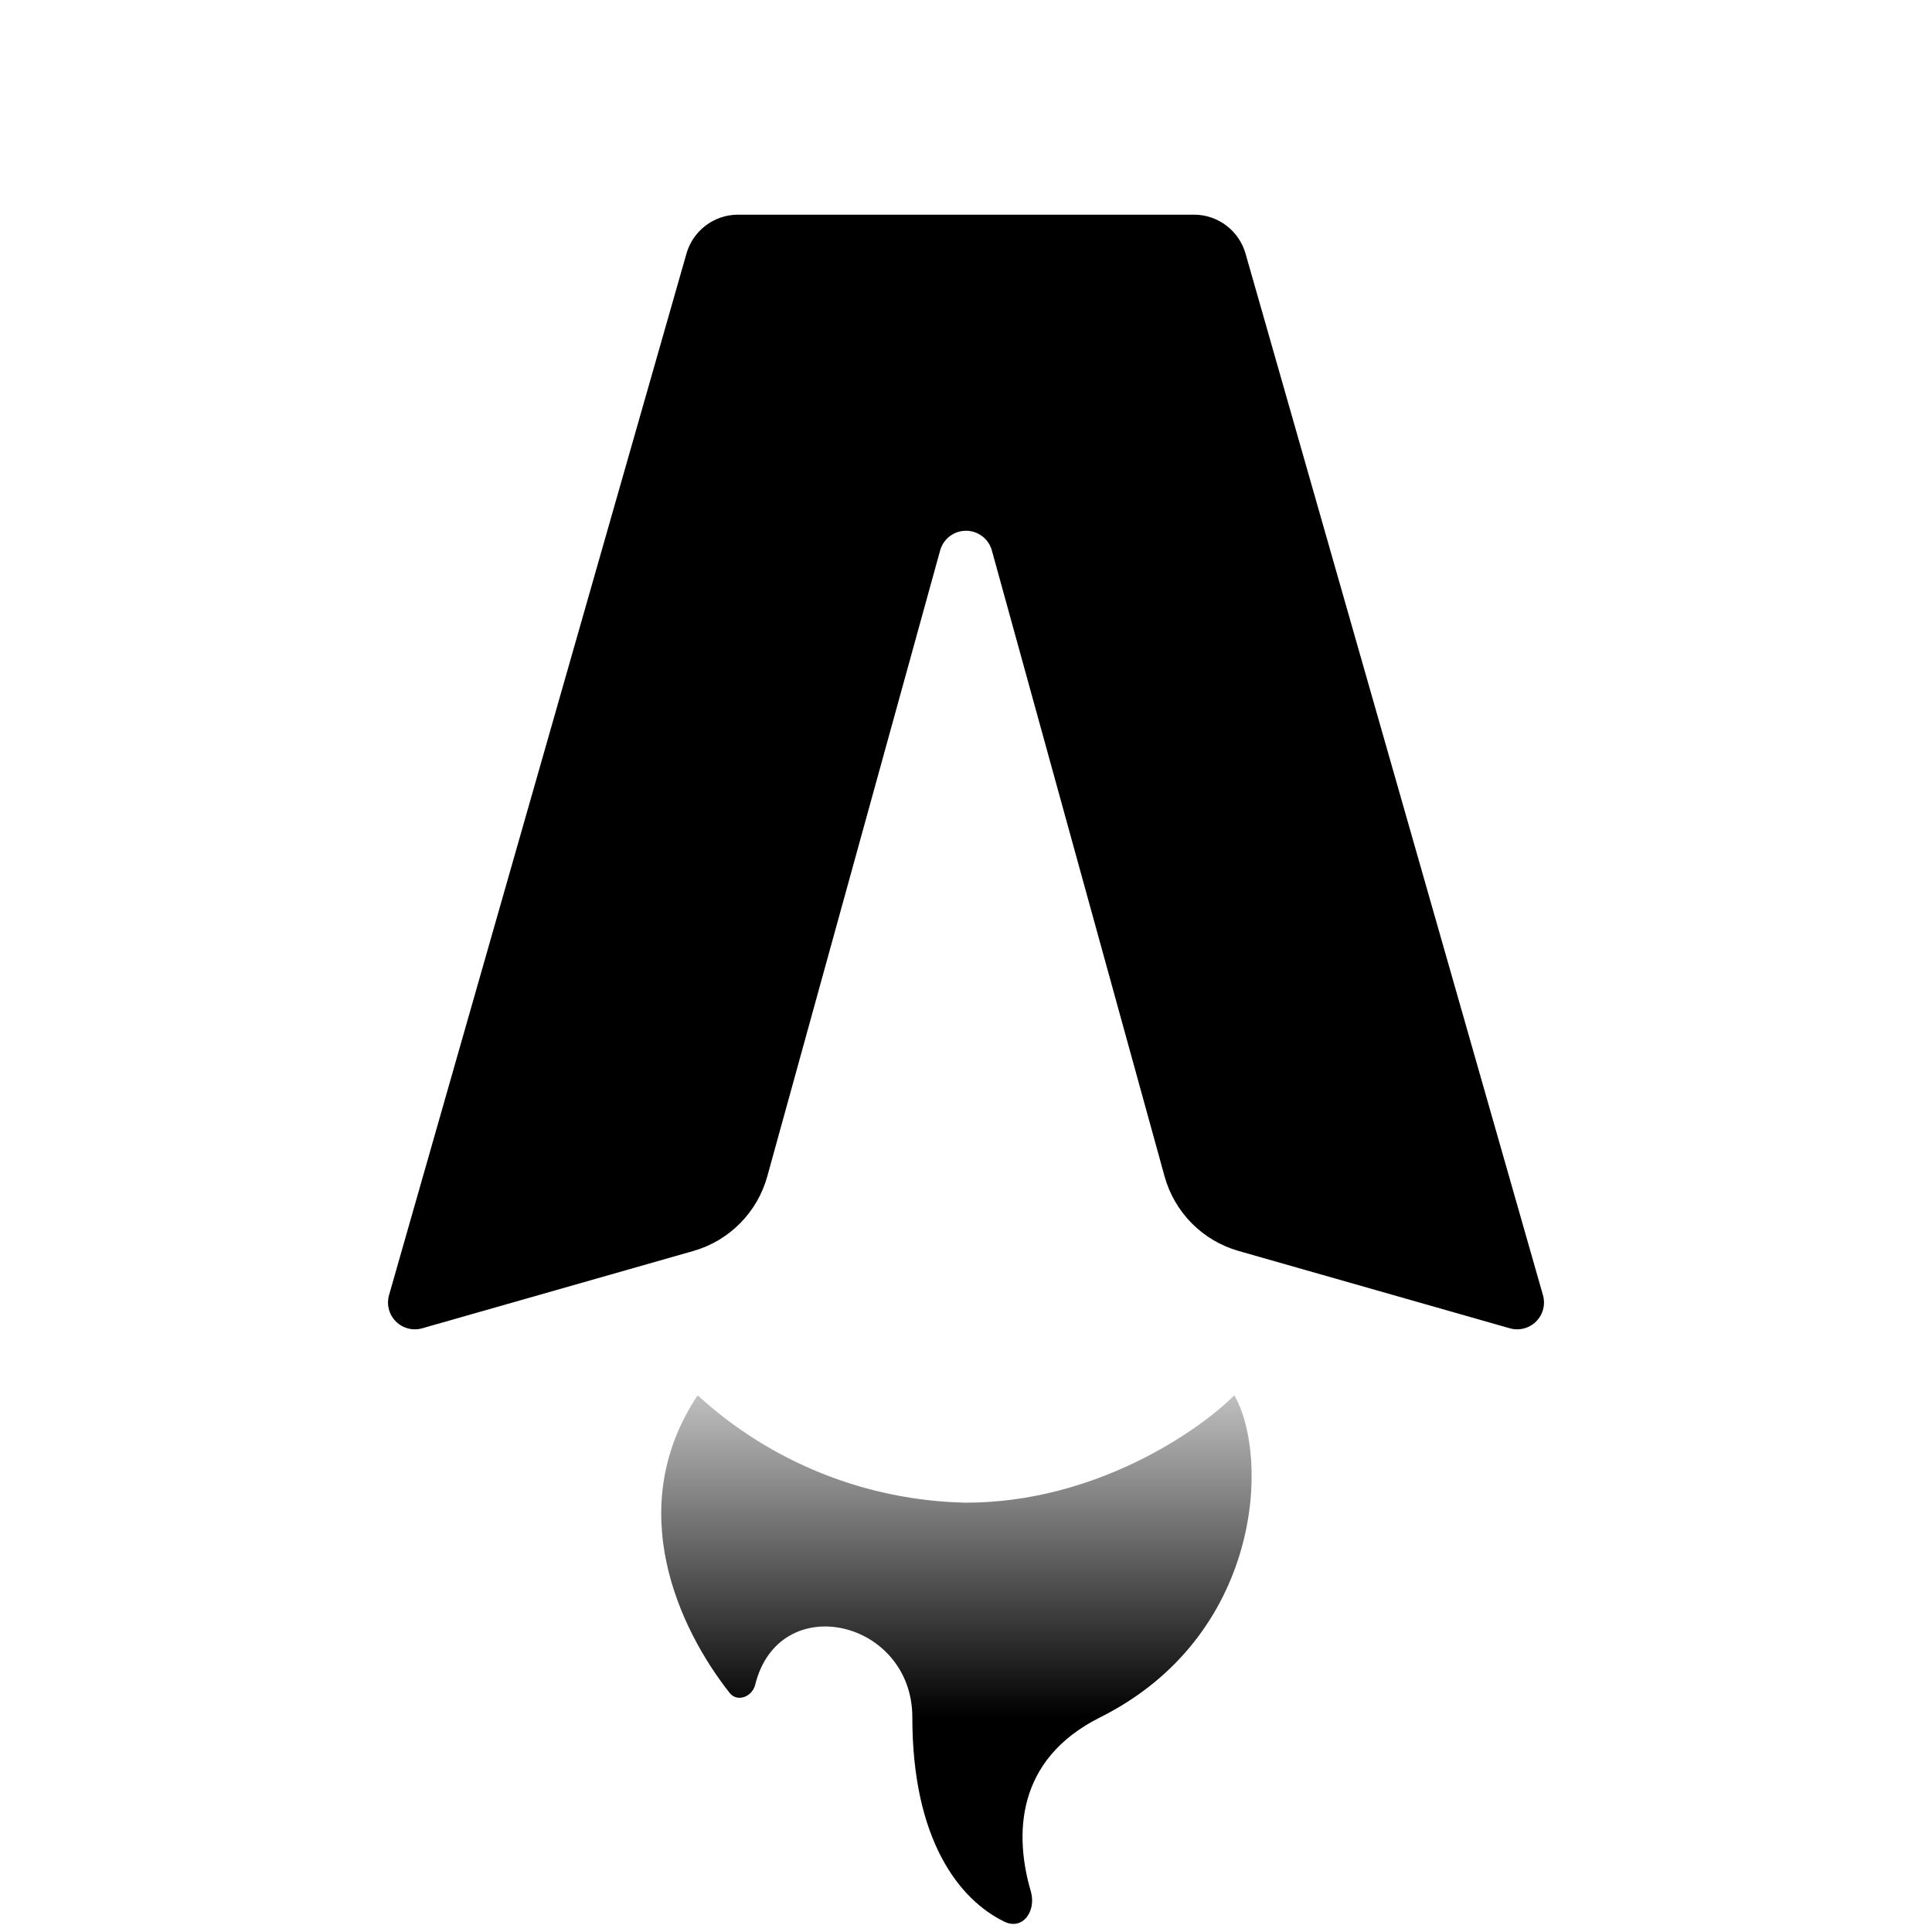
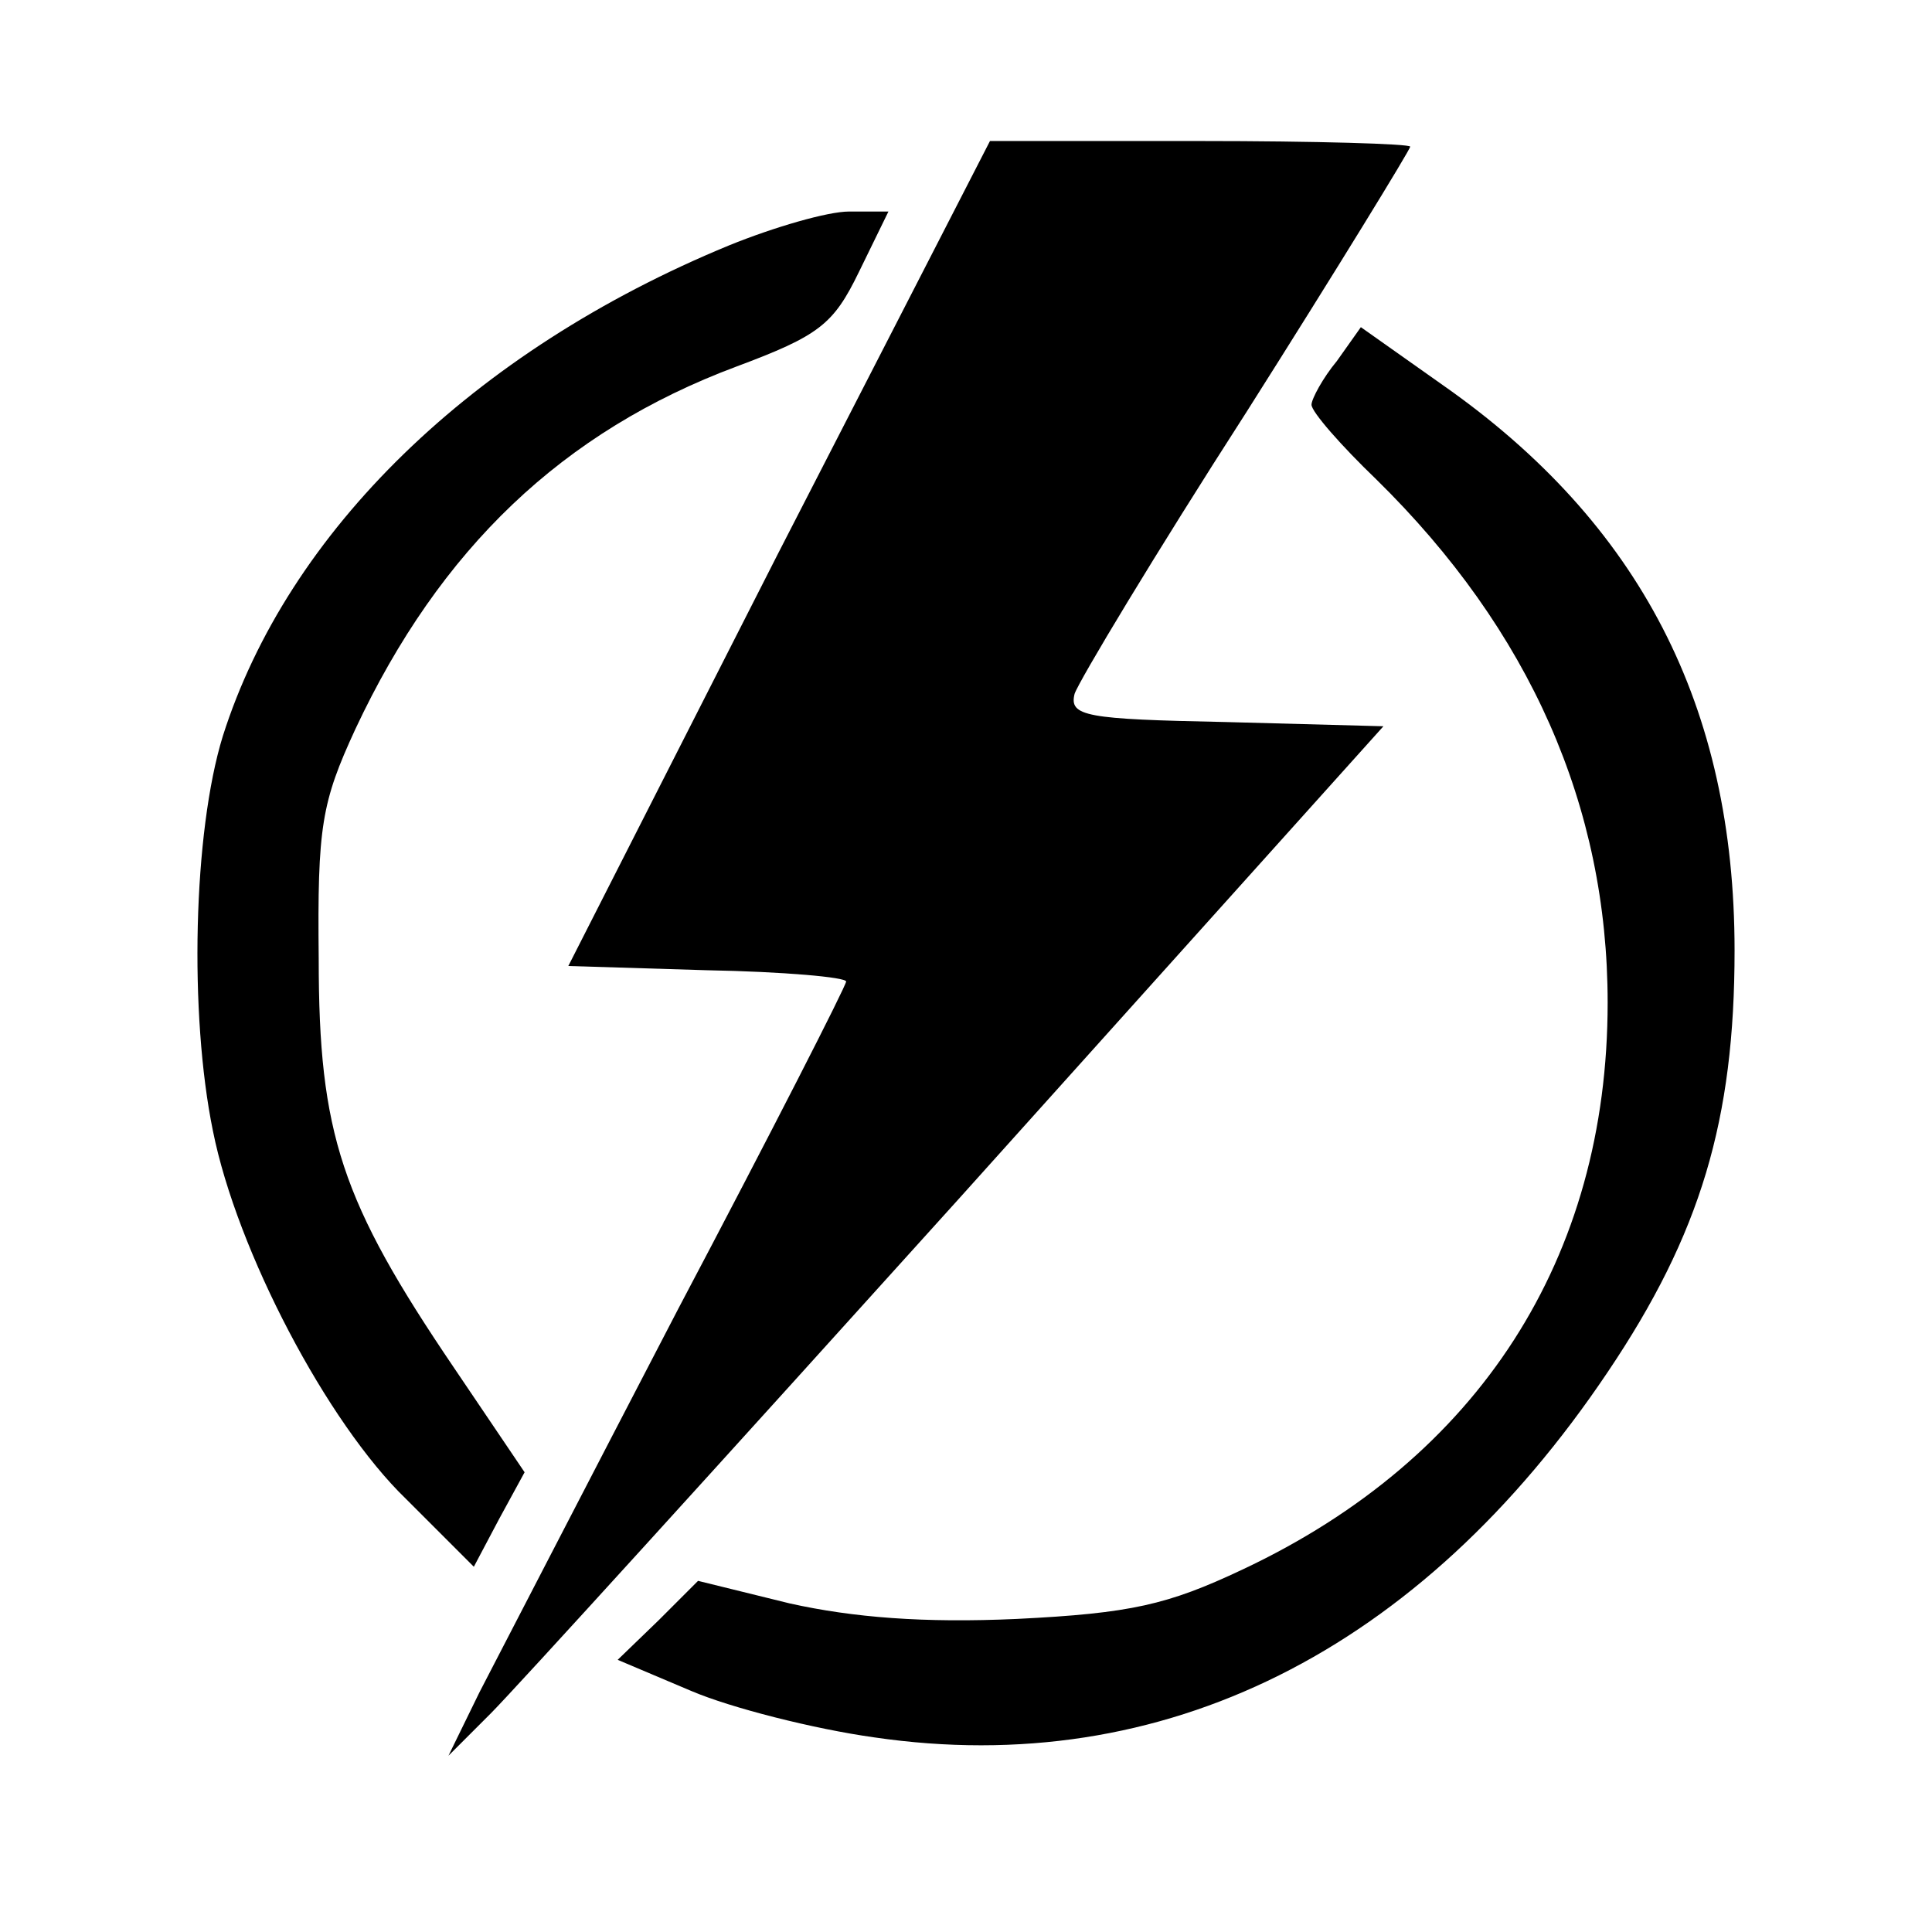
- <svg xmlns="http://www.w3.org/2000/svg" fill="none" viewBox="0 0 36 36">
-   <path fill="#000" d="M22.25 4h-8.5a1 1 0 0 0-.96.73l-5.54 19.4a.5.5 0 0 0 .62.62l5.05-1.44a2 2 0 0 0 1.38-1.4l3.22-11.66a.5.5 0 0 1 .96 0l3.22 11.67a2 2 0 0 0 1.38 1.39l5.05 1.44a.5.5 0 0 0 .62-.62l-5.54-19.4a1 1 0 0 0-.96-.73Z" />
-   <path fill="url(#gradient)" d="M18 28a7.63 7.63 0 0 1-5-2c-1.4 2.1-.35 4.35.6 5.55.14.17.41.07.47-.15.44-1.8 2.93-1.22 2.93.6 0 2.28.87 3.4 1.72 3.81.34.16.59-.2.49-.56-.31-1.05-.29-2.46 1.29-3.25 3-1.5 3.17-4.83 2.5-6-.67.67-2.6 2-5 2Z" />
-   <defs>
-     <linearGradient id="gradient" x1="16" x2="16" y1="32" y2="24" gradientUnits="userSpaceOnUse">
-       <stop stop-color="#000" />
-       <stop offset="1" stop-color="#000" stop-opacity="0" />
-     </linearGradient>
-   </defs>
-   <style>
-     @media (prefers-color-scheme:dark){:root{filter:invert(100%)}}
-   </style>
+ <svg xmlns="http://www.w3.org/2000/svg" version="1.0" width="137pt" height="137pt" viewBox="0 0 137 137" preserveAspectRatio="xMidYMid meet">
+   <g transform="translate(0,137) scale(0.1,-0.1)" fill="#000000" stroke="none">
+     <path d="M552 978 l-149 -293 98 -3 c55 -1 99 -5 99 -8 0 -3 -53 -107 -119 -232 -65 -125 -128 -247 -141 -272 l-22 -45 30 30 c17 17 166 181 332 365 l301 335 -112 3 c-99 2 -111 4 -107 20 3 9 57 99 122 200 64 101 116 186 116 188 0 2 -67 4 -149 4 l-149 0 -150 -292z" />
+     <path d="M517 1196 c-182 -75 -313 -203 -359 -348 -21 -68 -24 -197 -7 -280 17 -85 81 -207 137 -261 l48 -48 18 34 18 33 -50 74 c-80 118 -96 166 -96 290 -1 94 2 111 26 163 60 128 147 211 270 257 59 22 69 30 87 67 l21 43 -28 0 c-15 0 -53 -11 -85 -24z" />
+     <path d="M948 1114 c-10 -12 -18 -27 -18 -31 0 -5 21 -29 46 -53 109 -107 164 -232 164 -371 0 -181 -91 -323 -259 -402 -53 -25 -79 -31 -160 -35 -66 -3 -116 1 -161 11 l-65 16 -28 -28 -29 -28 52 -22 c28 -12 87 -27 130 -33 205 -30 387 61 520 259 66 98 90 179 90 299 0 173 -67 303 -207 401 l-58 41 -17 -24z" />
+   </g>
</svg>
